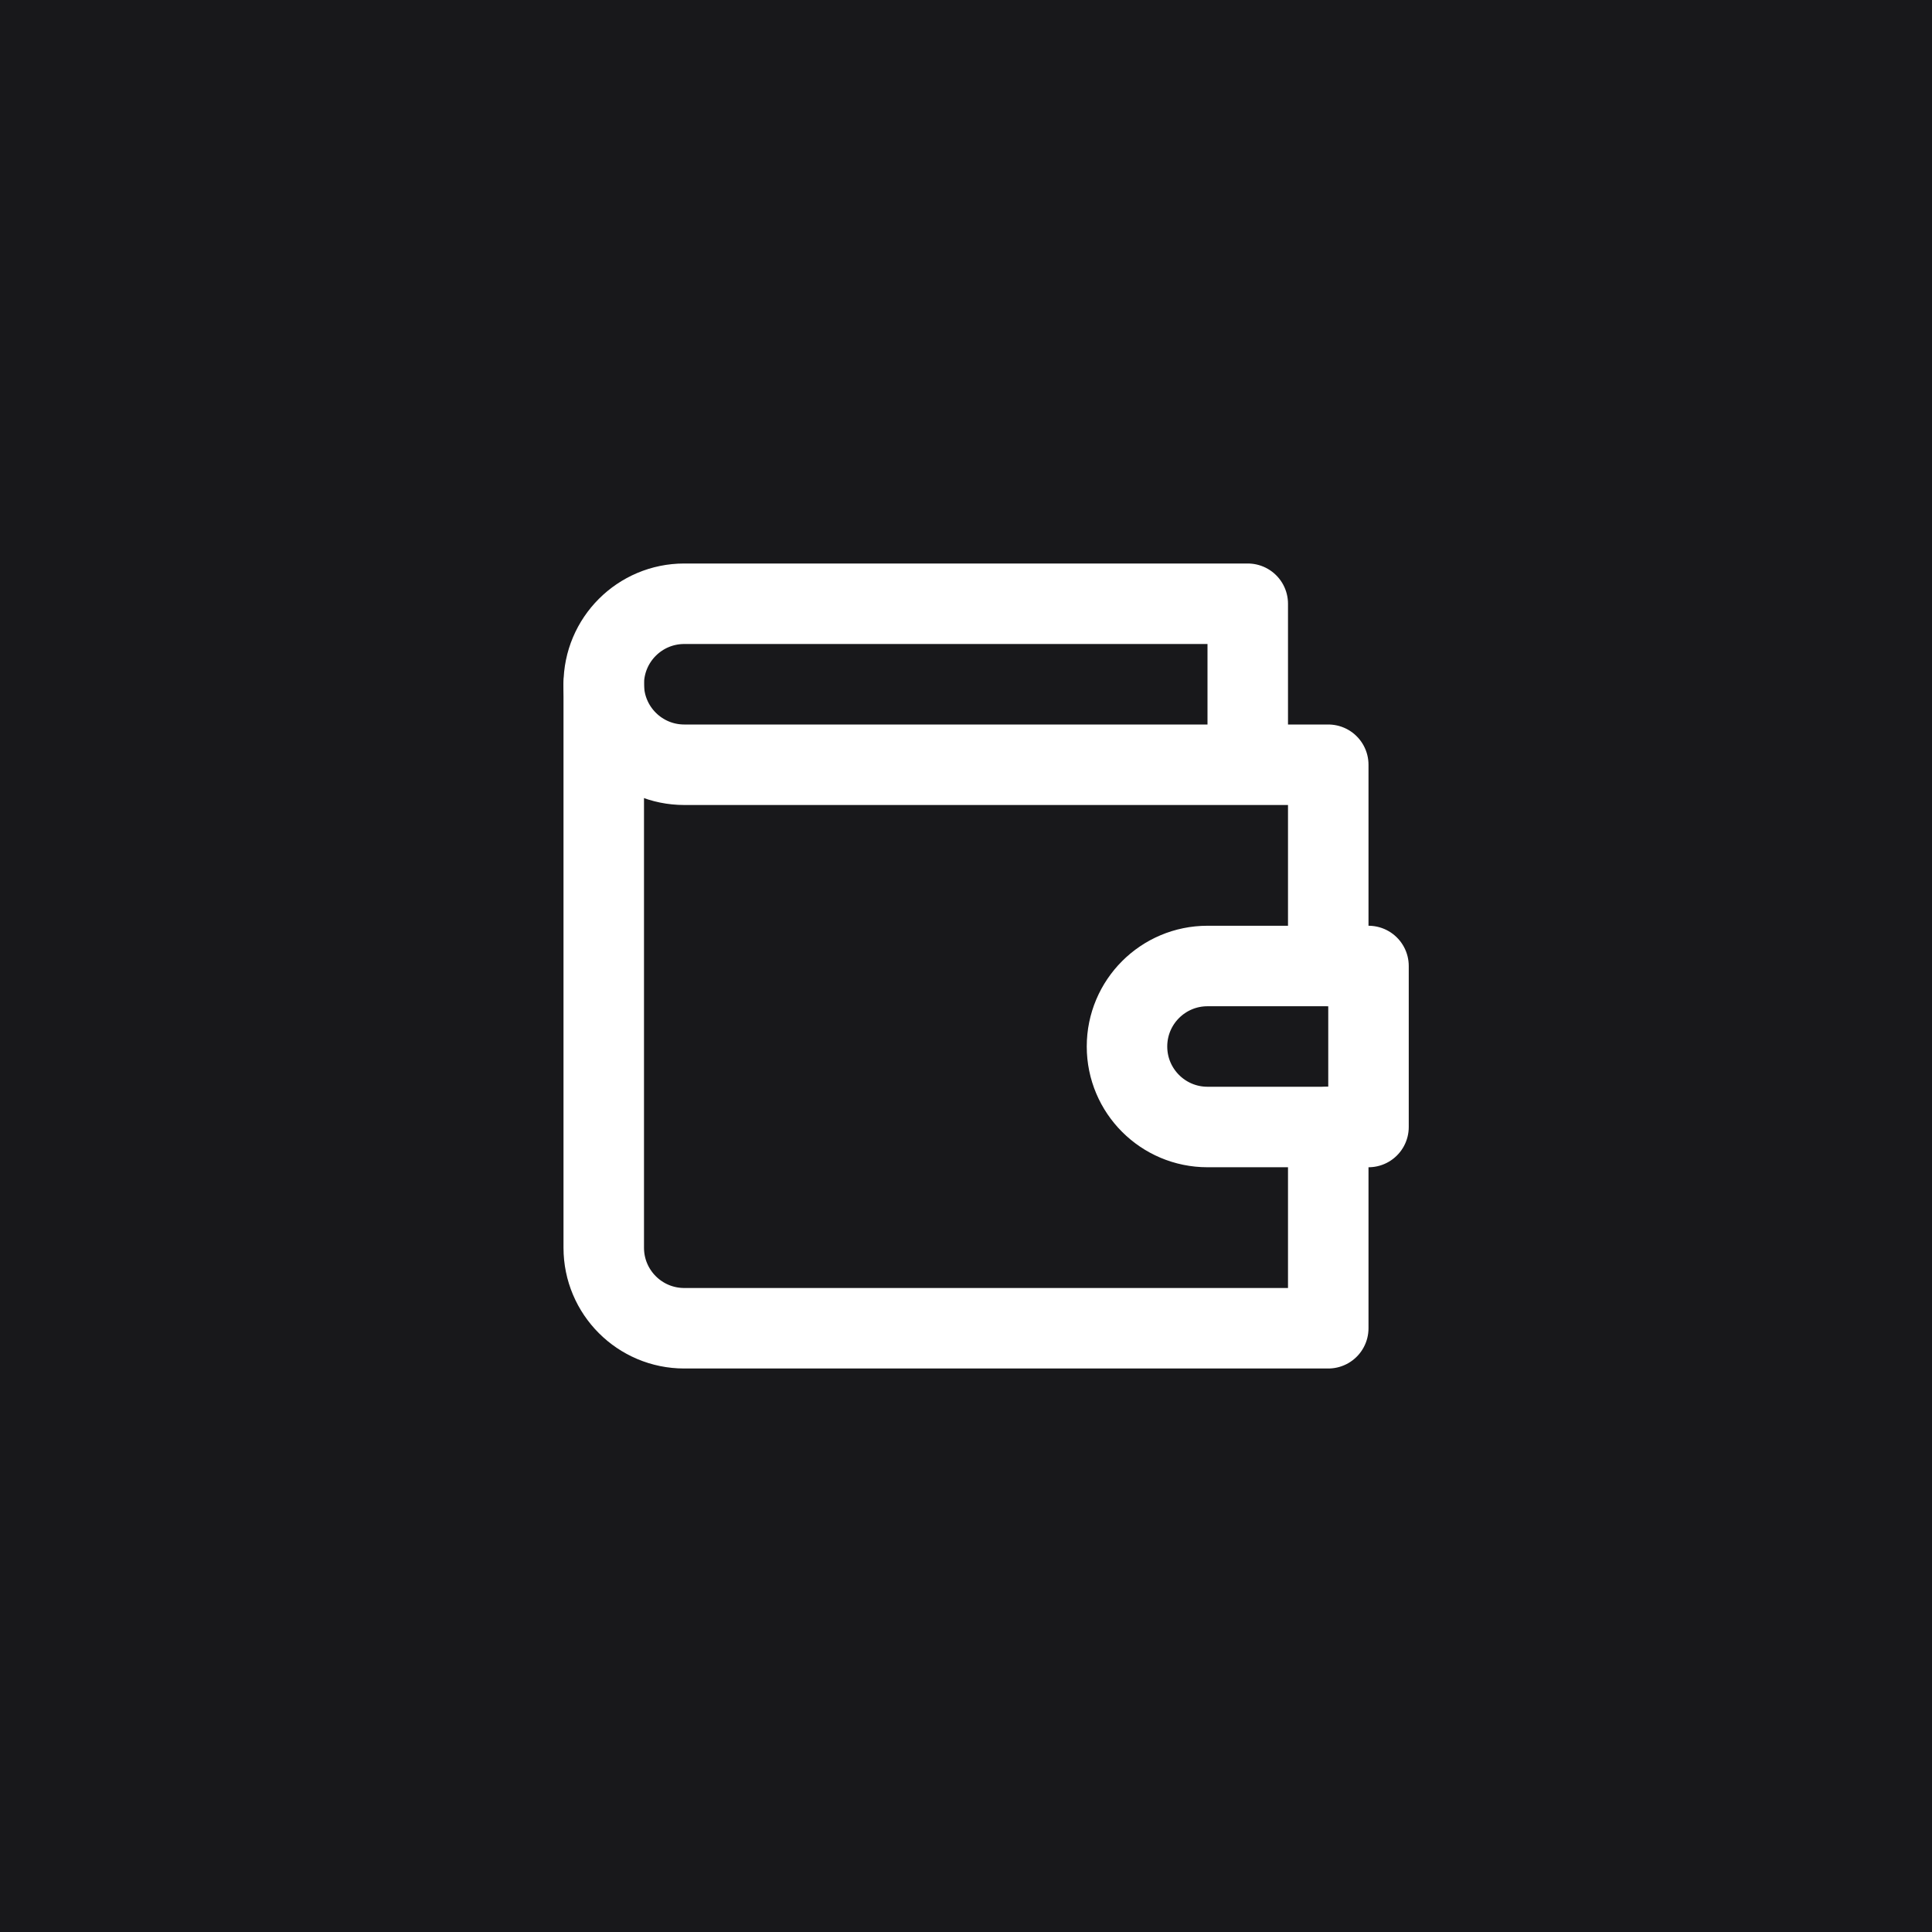
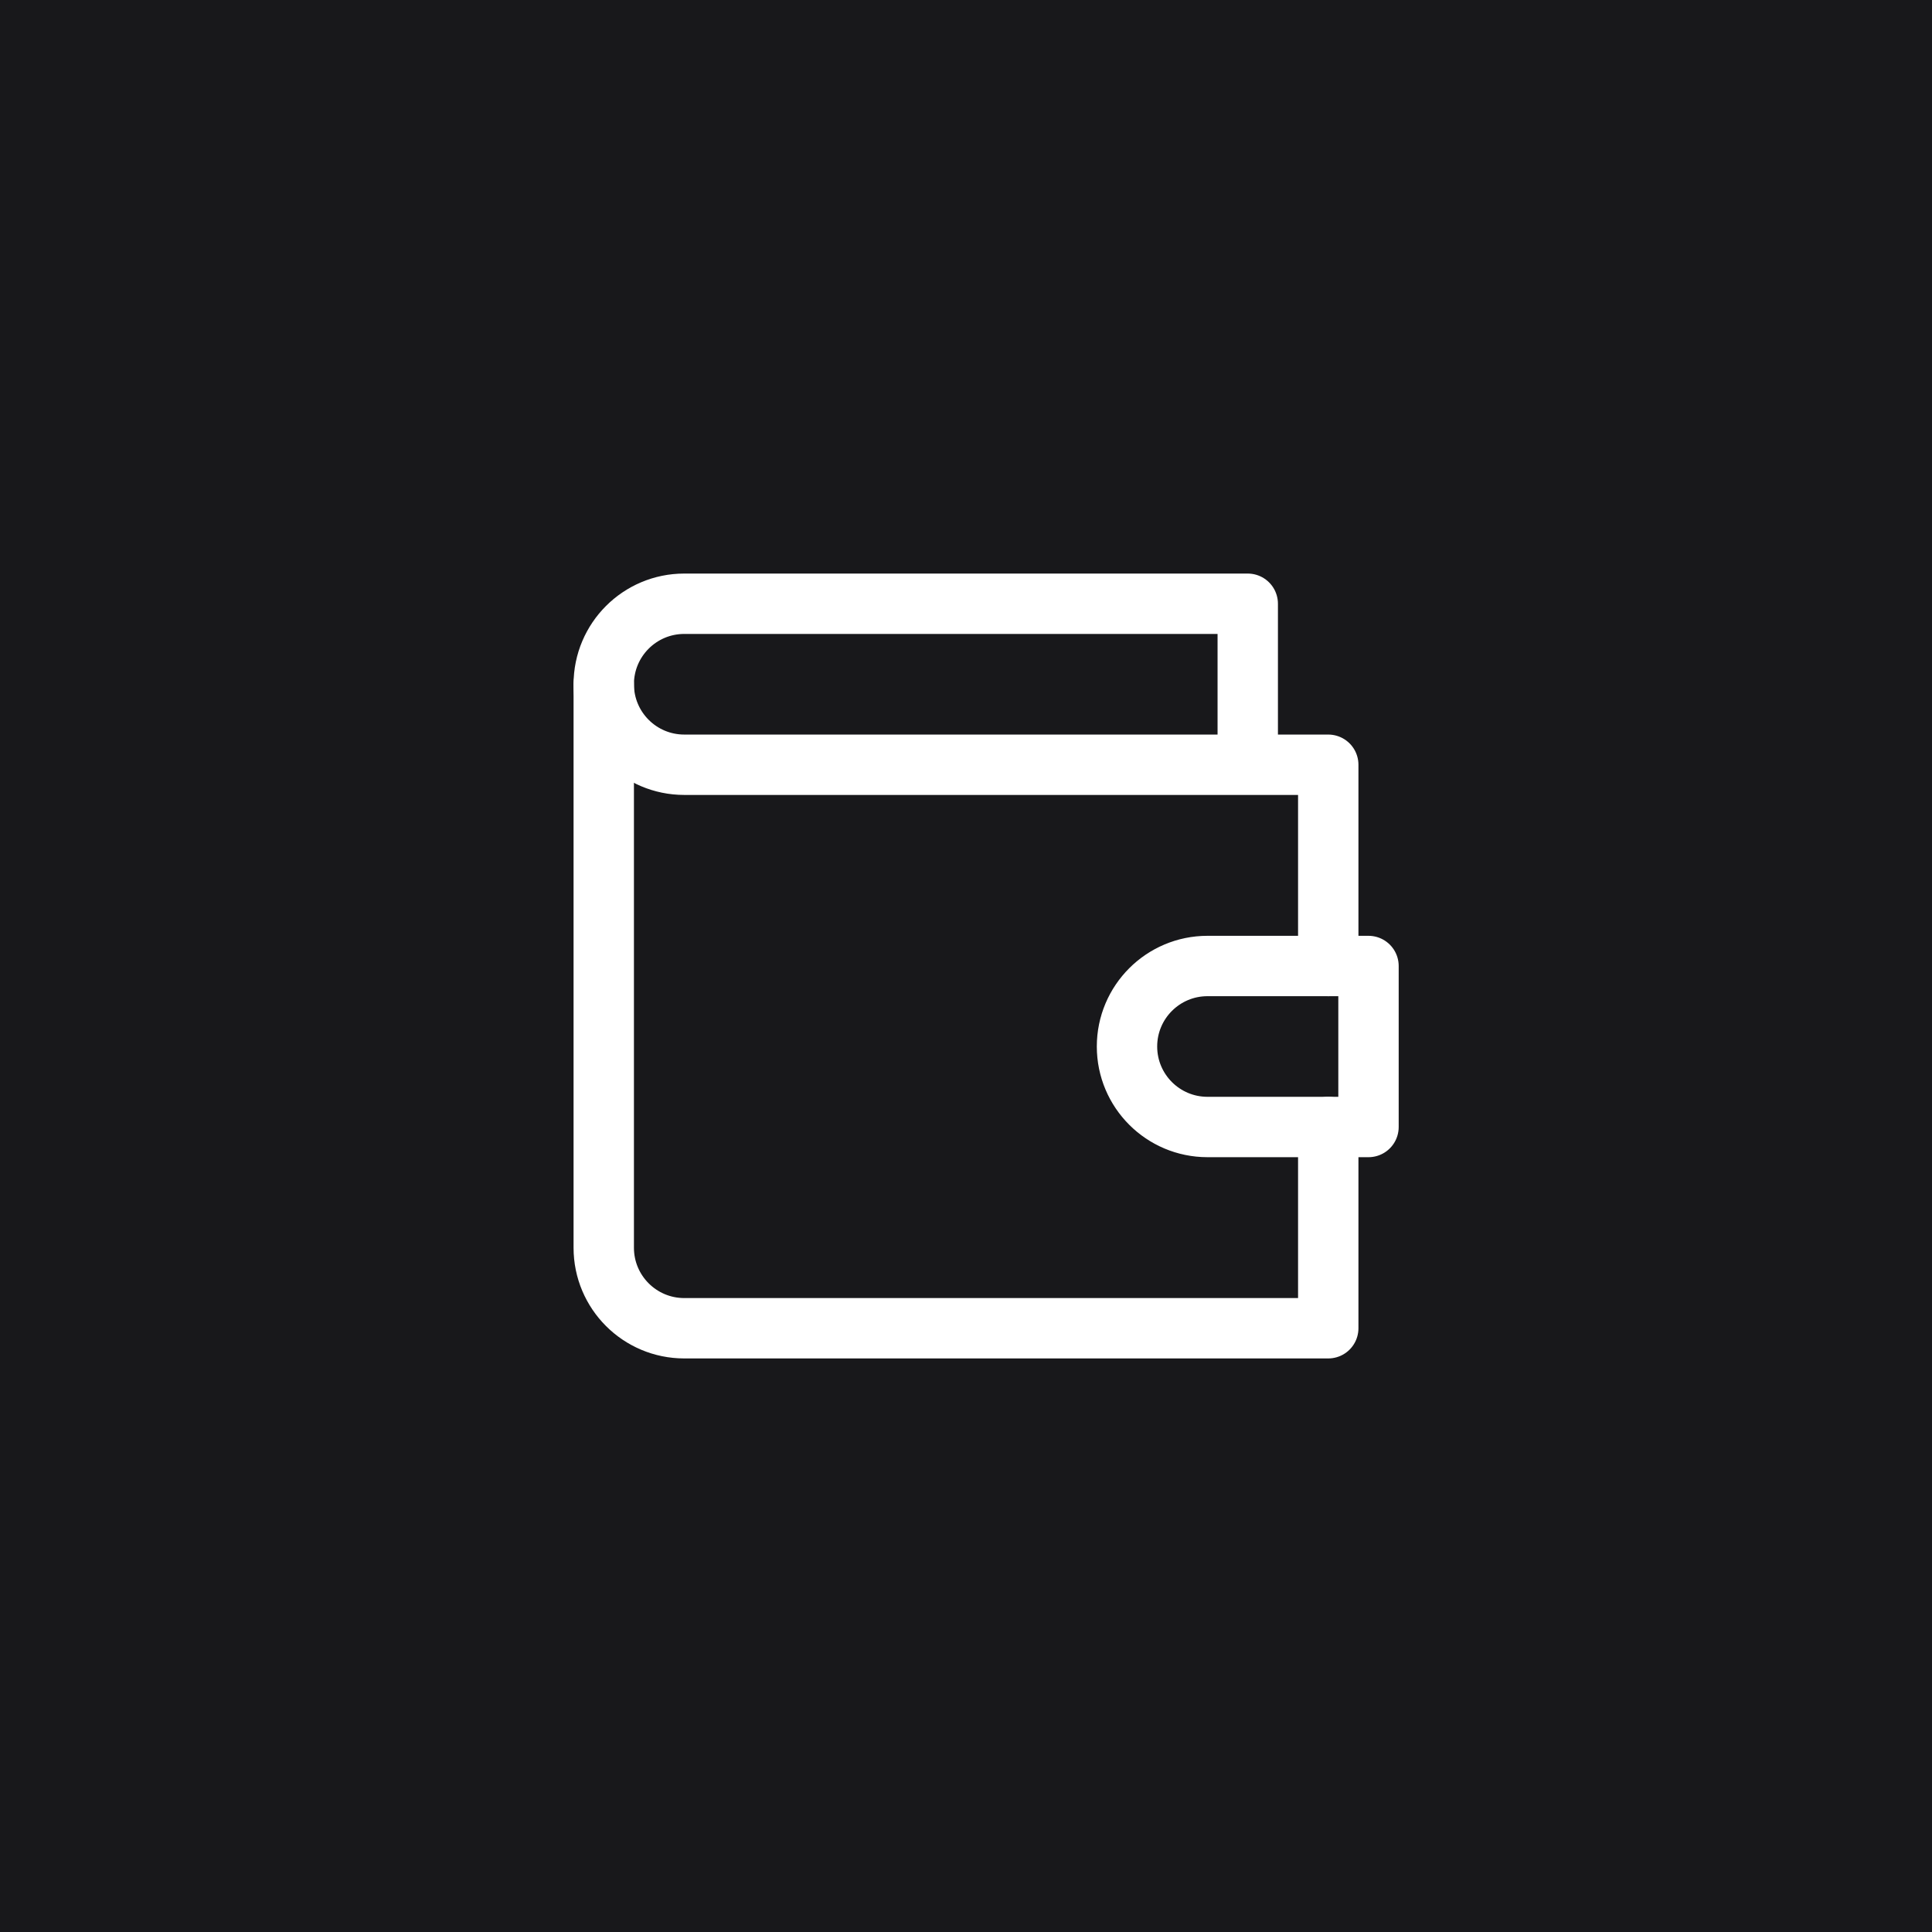
- <svg xmlns="http://www.w3.org/2000/svg" viewBox="0 0 512 512">
+ <svg xmlns="http://www.w3.org/2000/svg" viewBox="0 0 512 512" width="512" height="512">
  <rect width="512" height="512" fill="#18181b" />
-   <svg x="128" y="128" width="256" height="256" viewBox="0 0 24 24" fill="none" stroke="#ffffff" stroke-width="2" stroke-linecap="round" stroke-linejoin="round">
+   <svg x="128" y="128" width="256" height="256" viewBox="0 0 24 24" fill="none" stroke="white" stroke-width="1.5" stroke-linecap="round" stroke-linejoin="round">
    <path d="M21 12V7H5a2 2 0 0 1 0-4h14v4" />
    <path d="M3 5v14a2 2 0 0 0 2 2h16v-5" />
    <path d="M18 12a2 2 0 0 0 0 4h4v-4Z" />
  </svg>
</svg>
